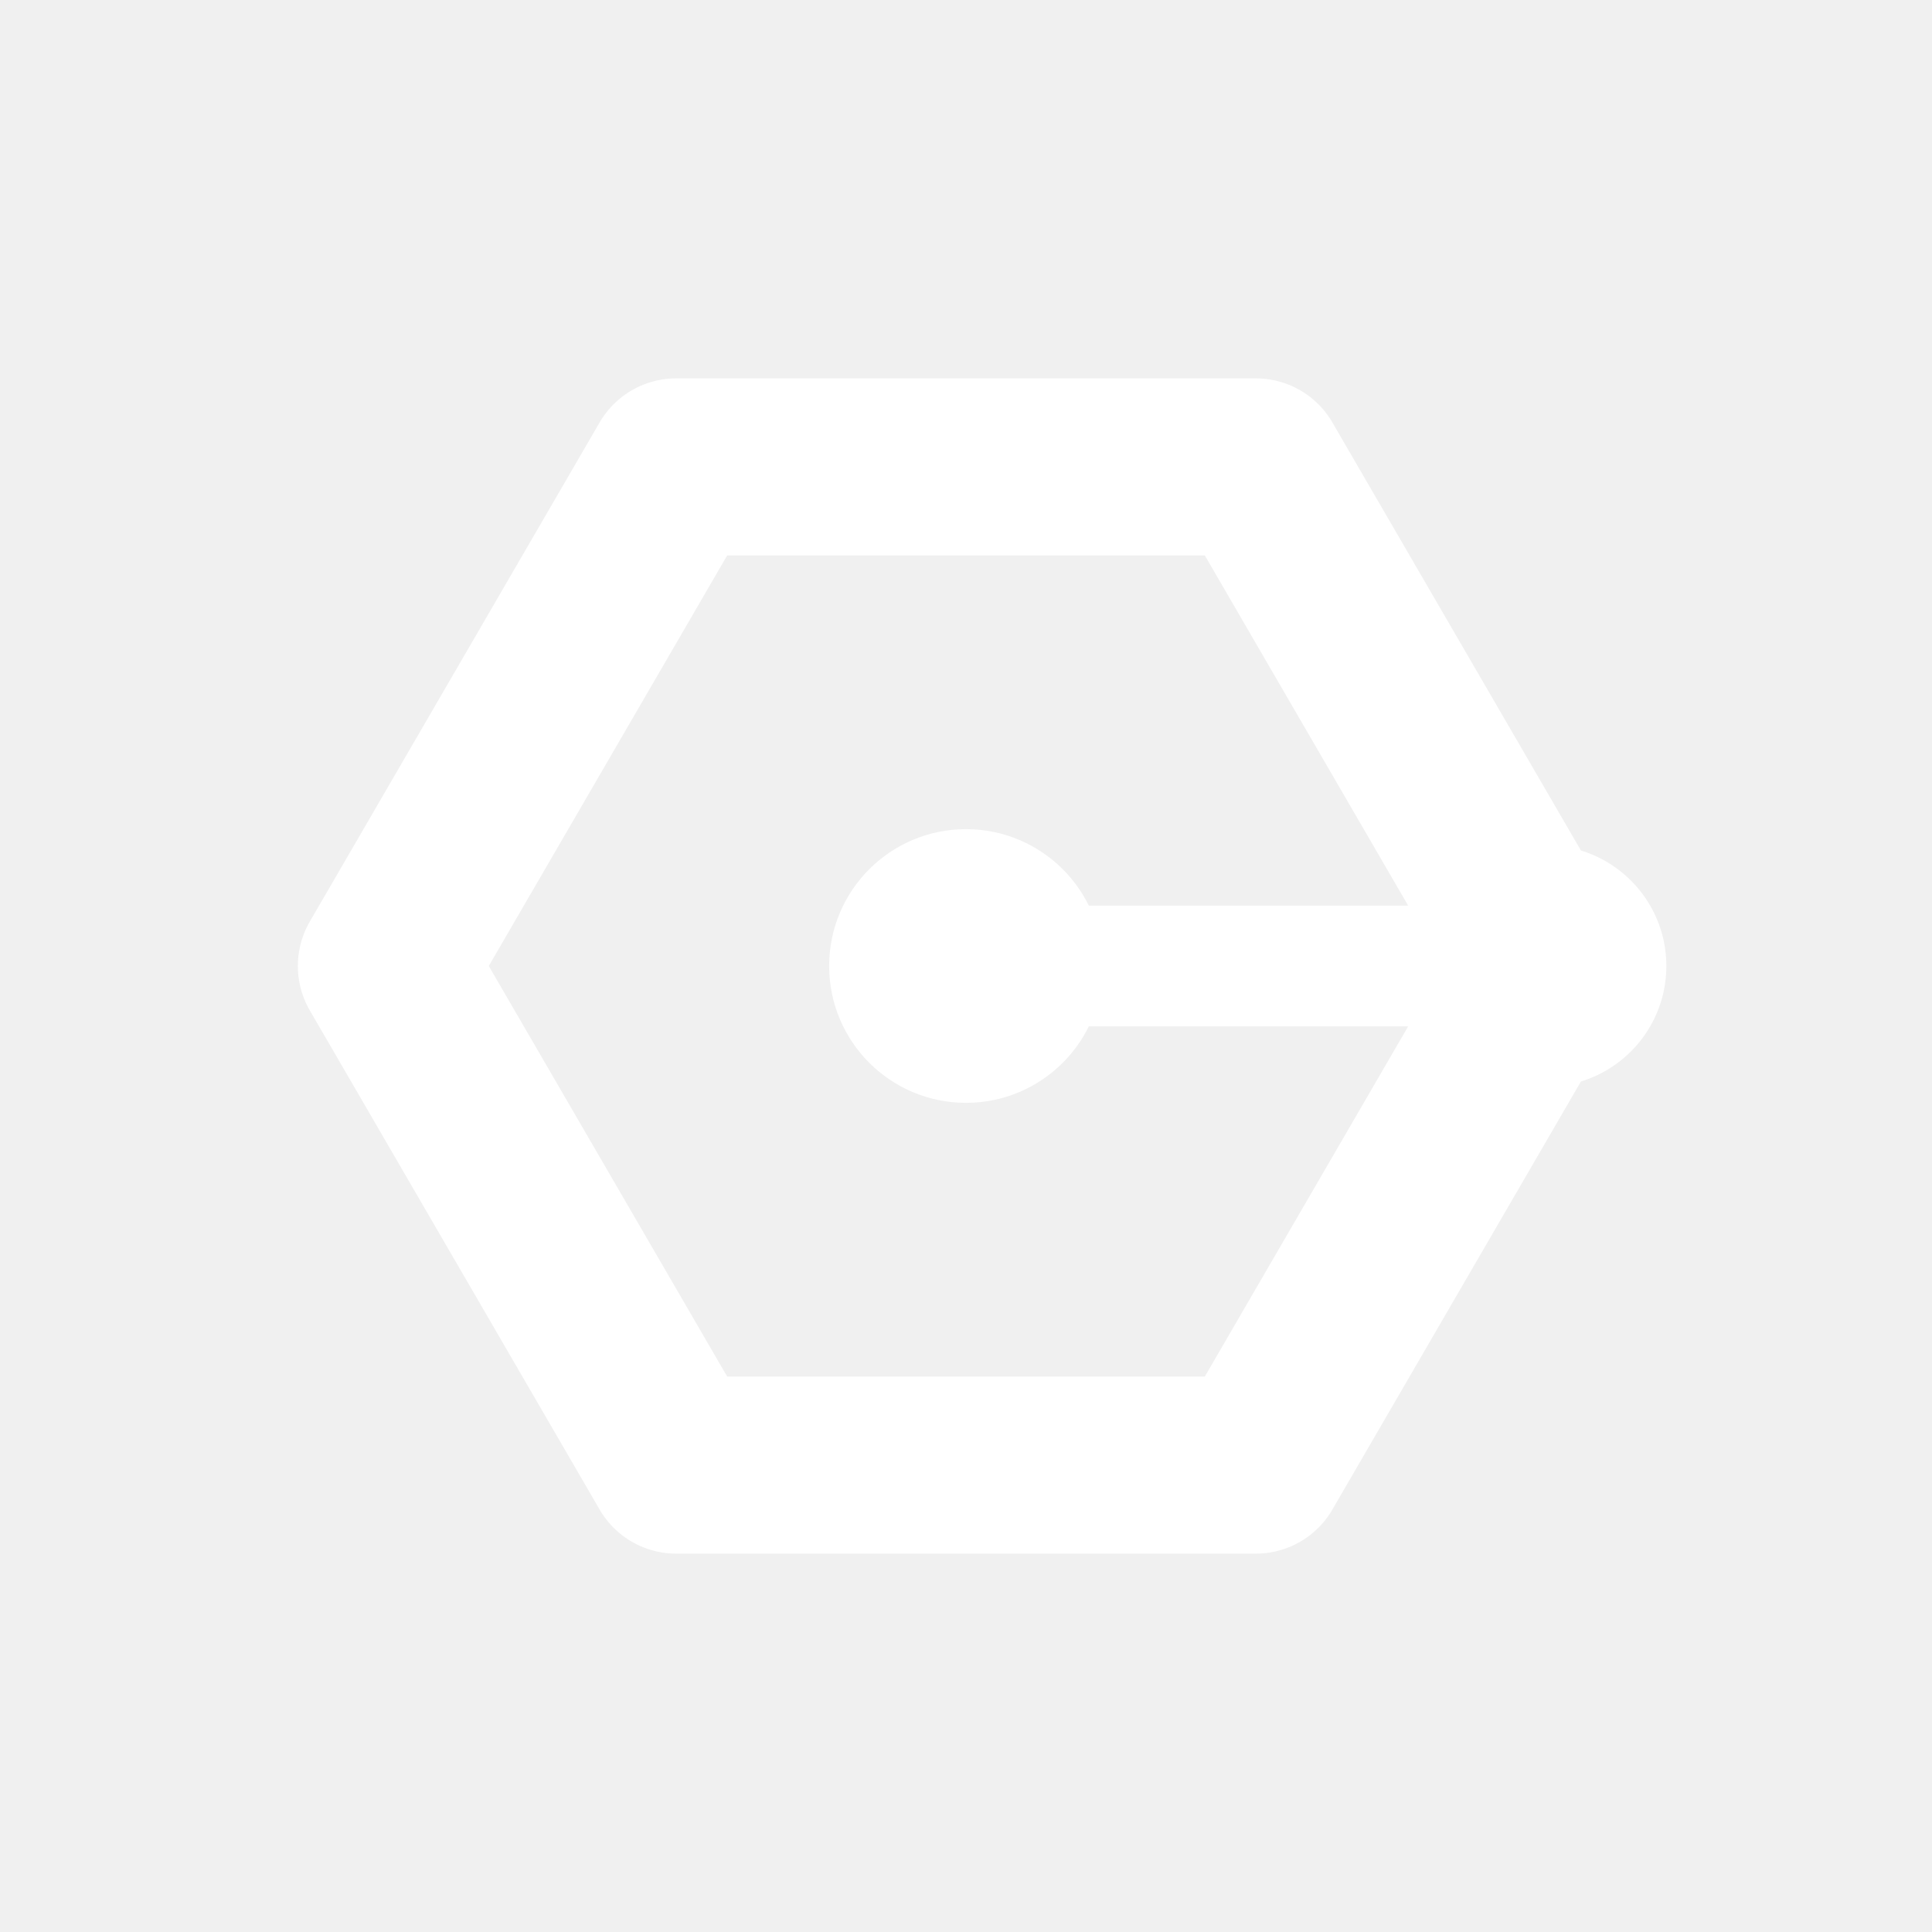
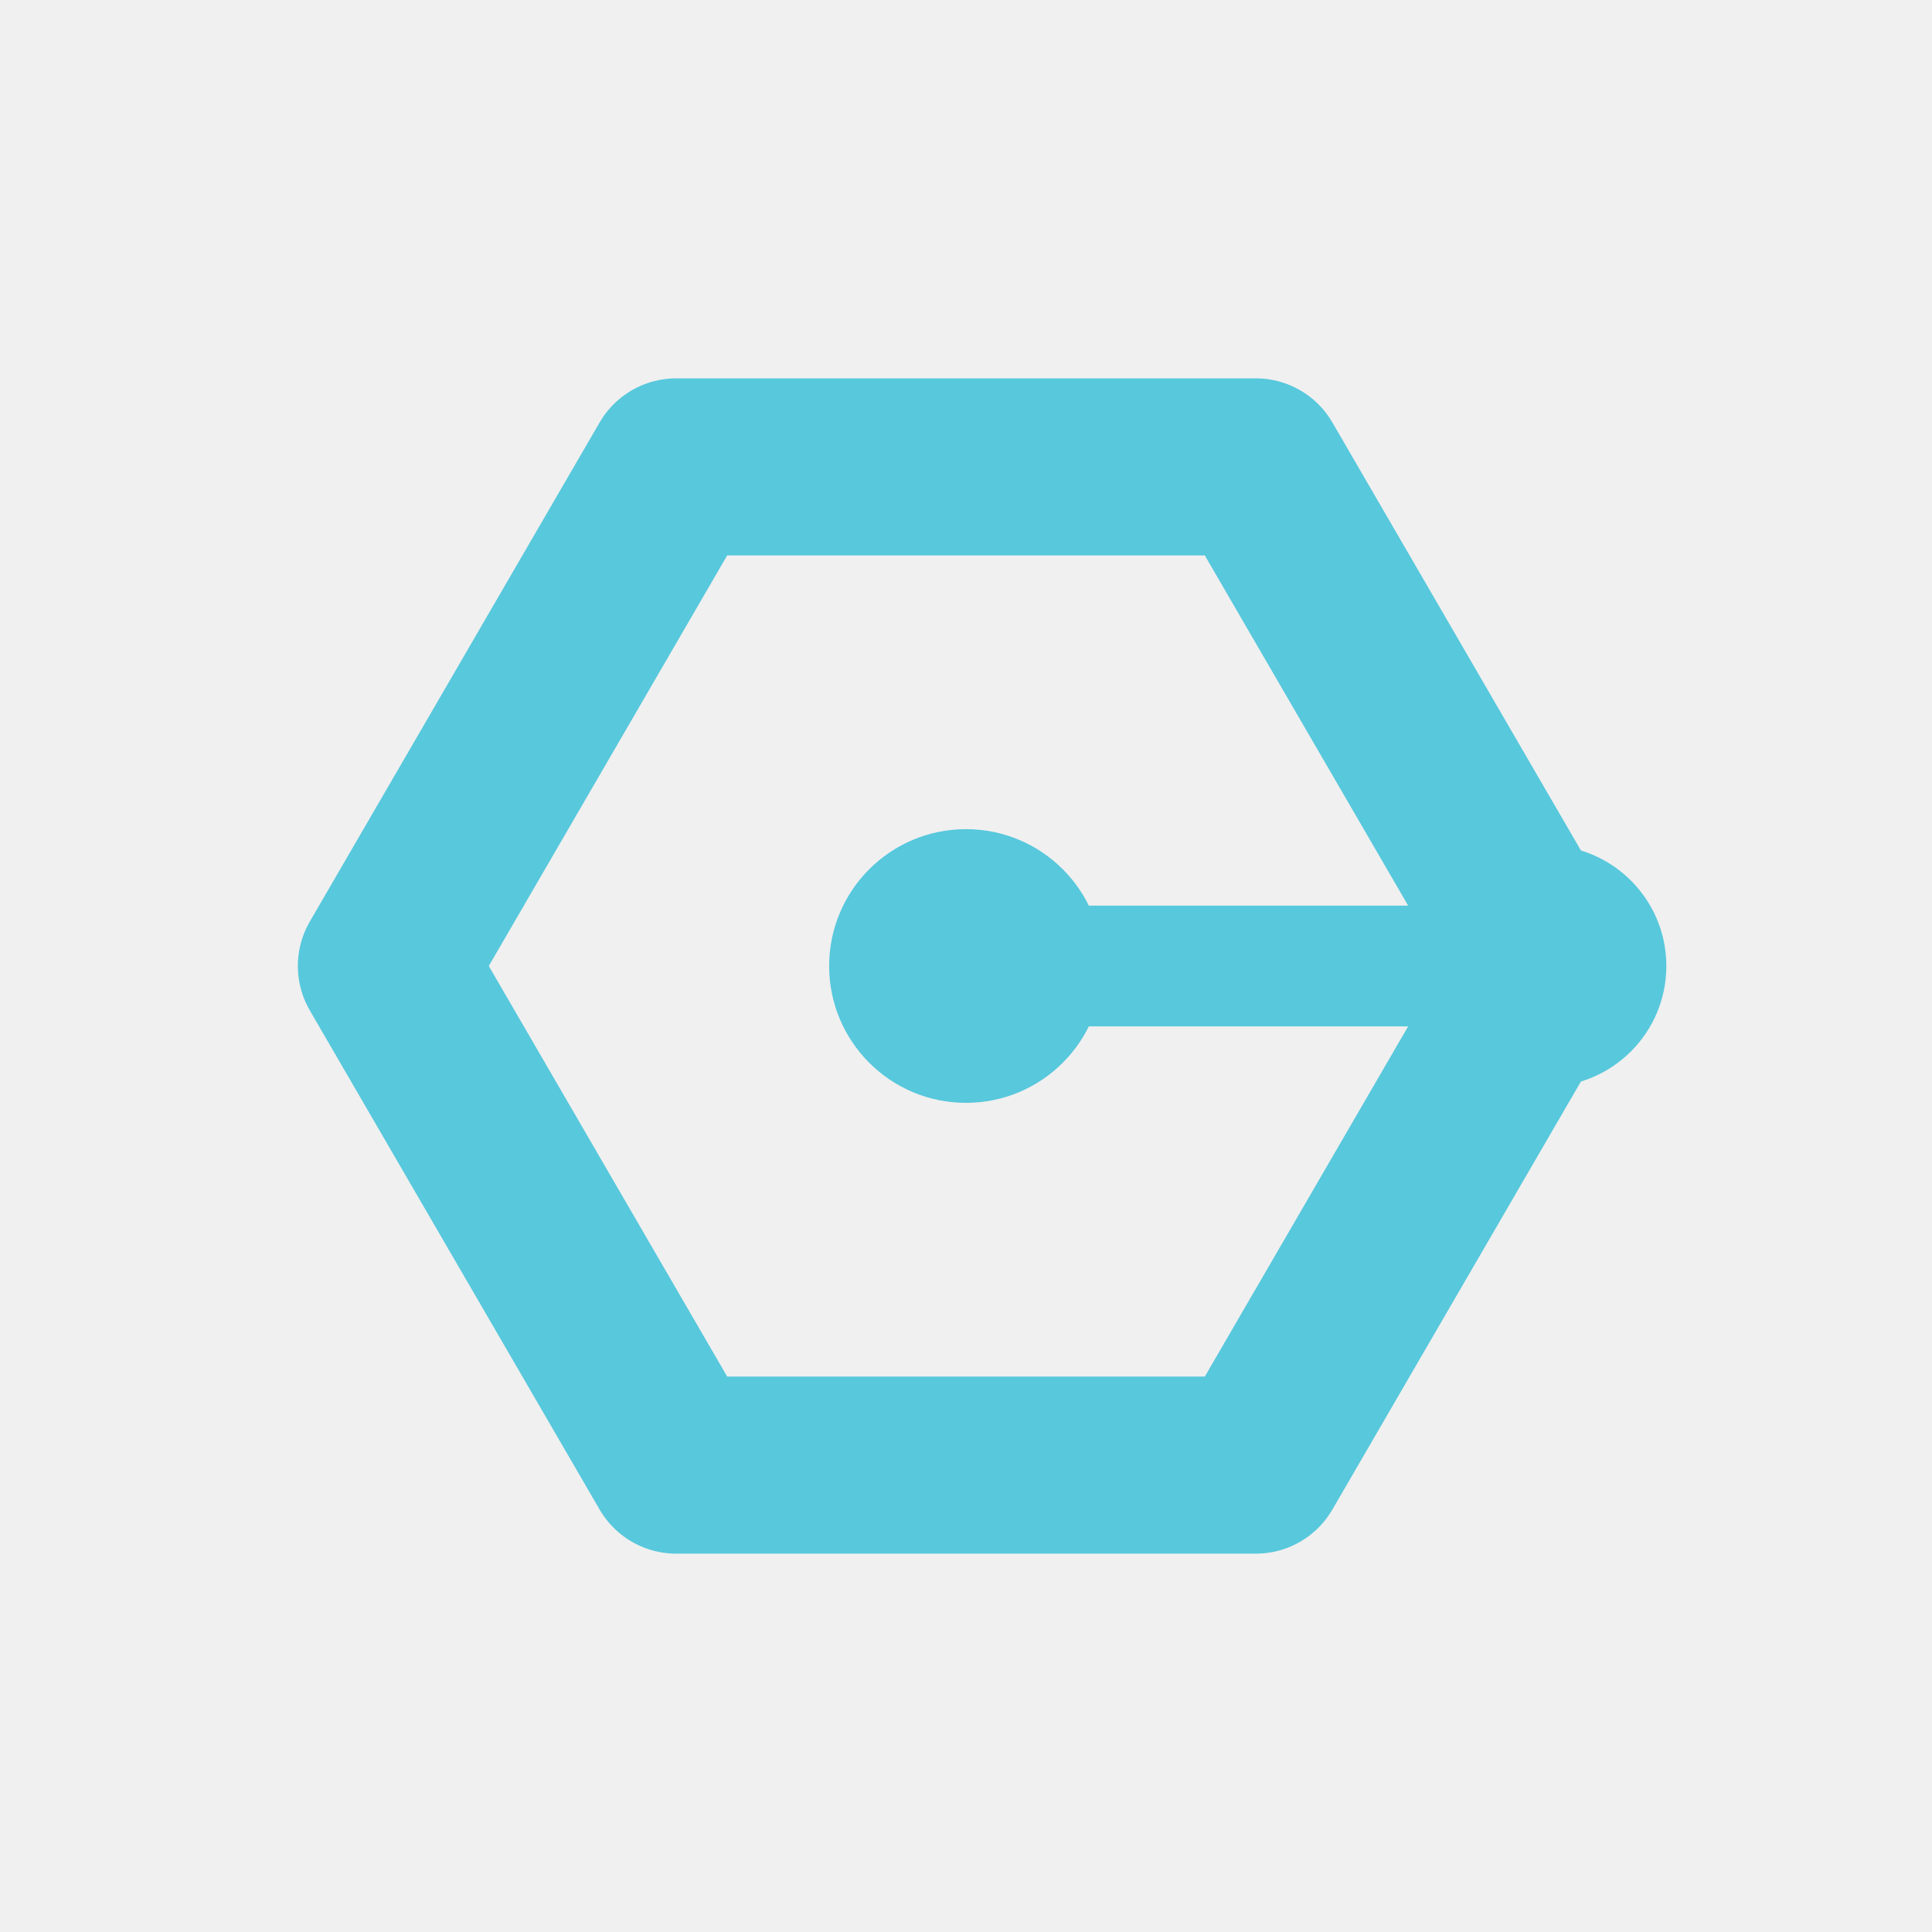
<svg xmlns="http://www.w3.org/2000/svg" width="24" height="24" viewBox="0 0 24 24">
-   <path d="M19.2 12 L15.6 18.2 L8.4 18.2 L4.8 12 L8.4 5.8 L15.6 5.8 Z" fill="none" stroke="#fff" stroke-width="2.2" stroke-linecap="round" stroke-linejoin="round" />
-   <path d="M12 12 L19.2 12" fill="none" stroke="#fff" stroke-width="1.5" stroke-linecap="round" stroke-linejoin="round" />
-   <circle cx="12" cy="12" r="1.7" fill="#fff" />
-   <circle cx="19.2" cy="12" r="1.5" fill="#fff" />
+   <path d="M19.2 12 L15.6 18.2 L8.4 18.2 L4.8 12 L8.4 5.8 L15.6 5.8 Z" fill="none" stroke="#58C8DC" stroke-width="2.2" stroke-linecap="round" stroke-linejoin="round" />
+   <path d="M12 12 L19.2 12" fill="none" stroke="#58C8DC" stroke-width="1.5" stroke-linecap="round" stroke-linejoin="round" />
+   <circle cx="12" cy="12" r="1.7" fill="#58C8DC" />
+   <circle cx="19.2" cy="12" r="1.5" fill="#58C8DC" />
</svg>
